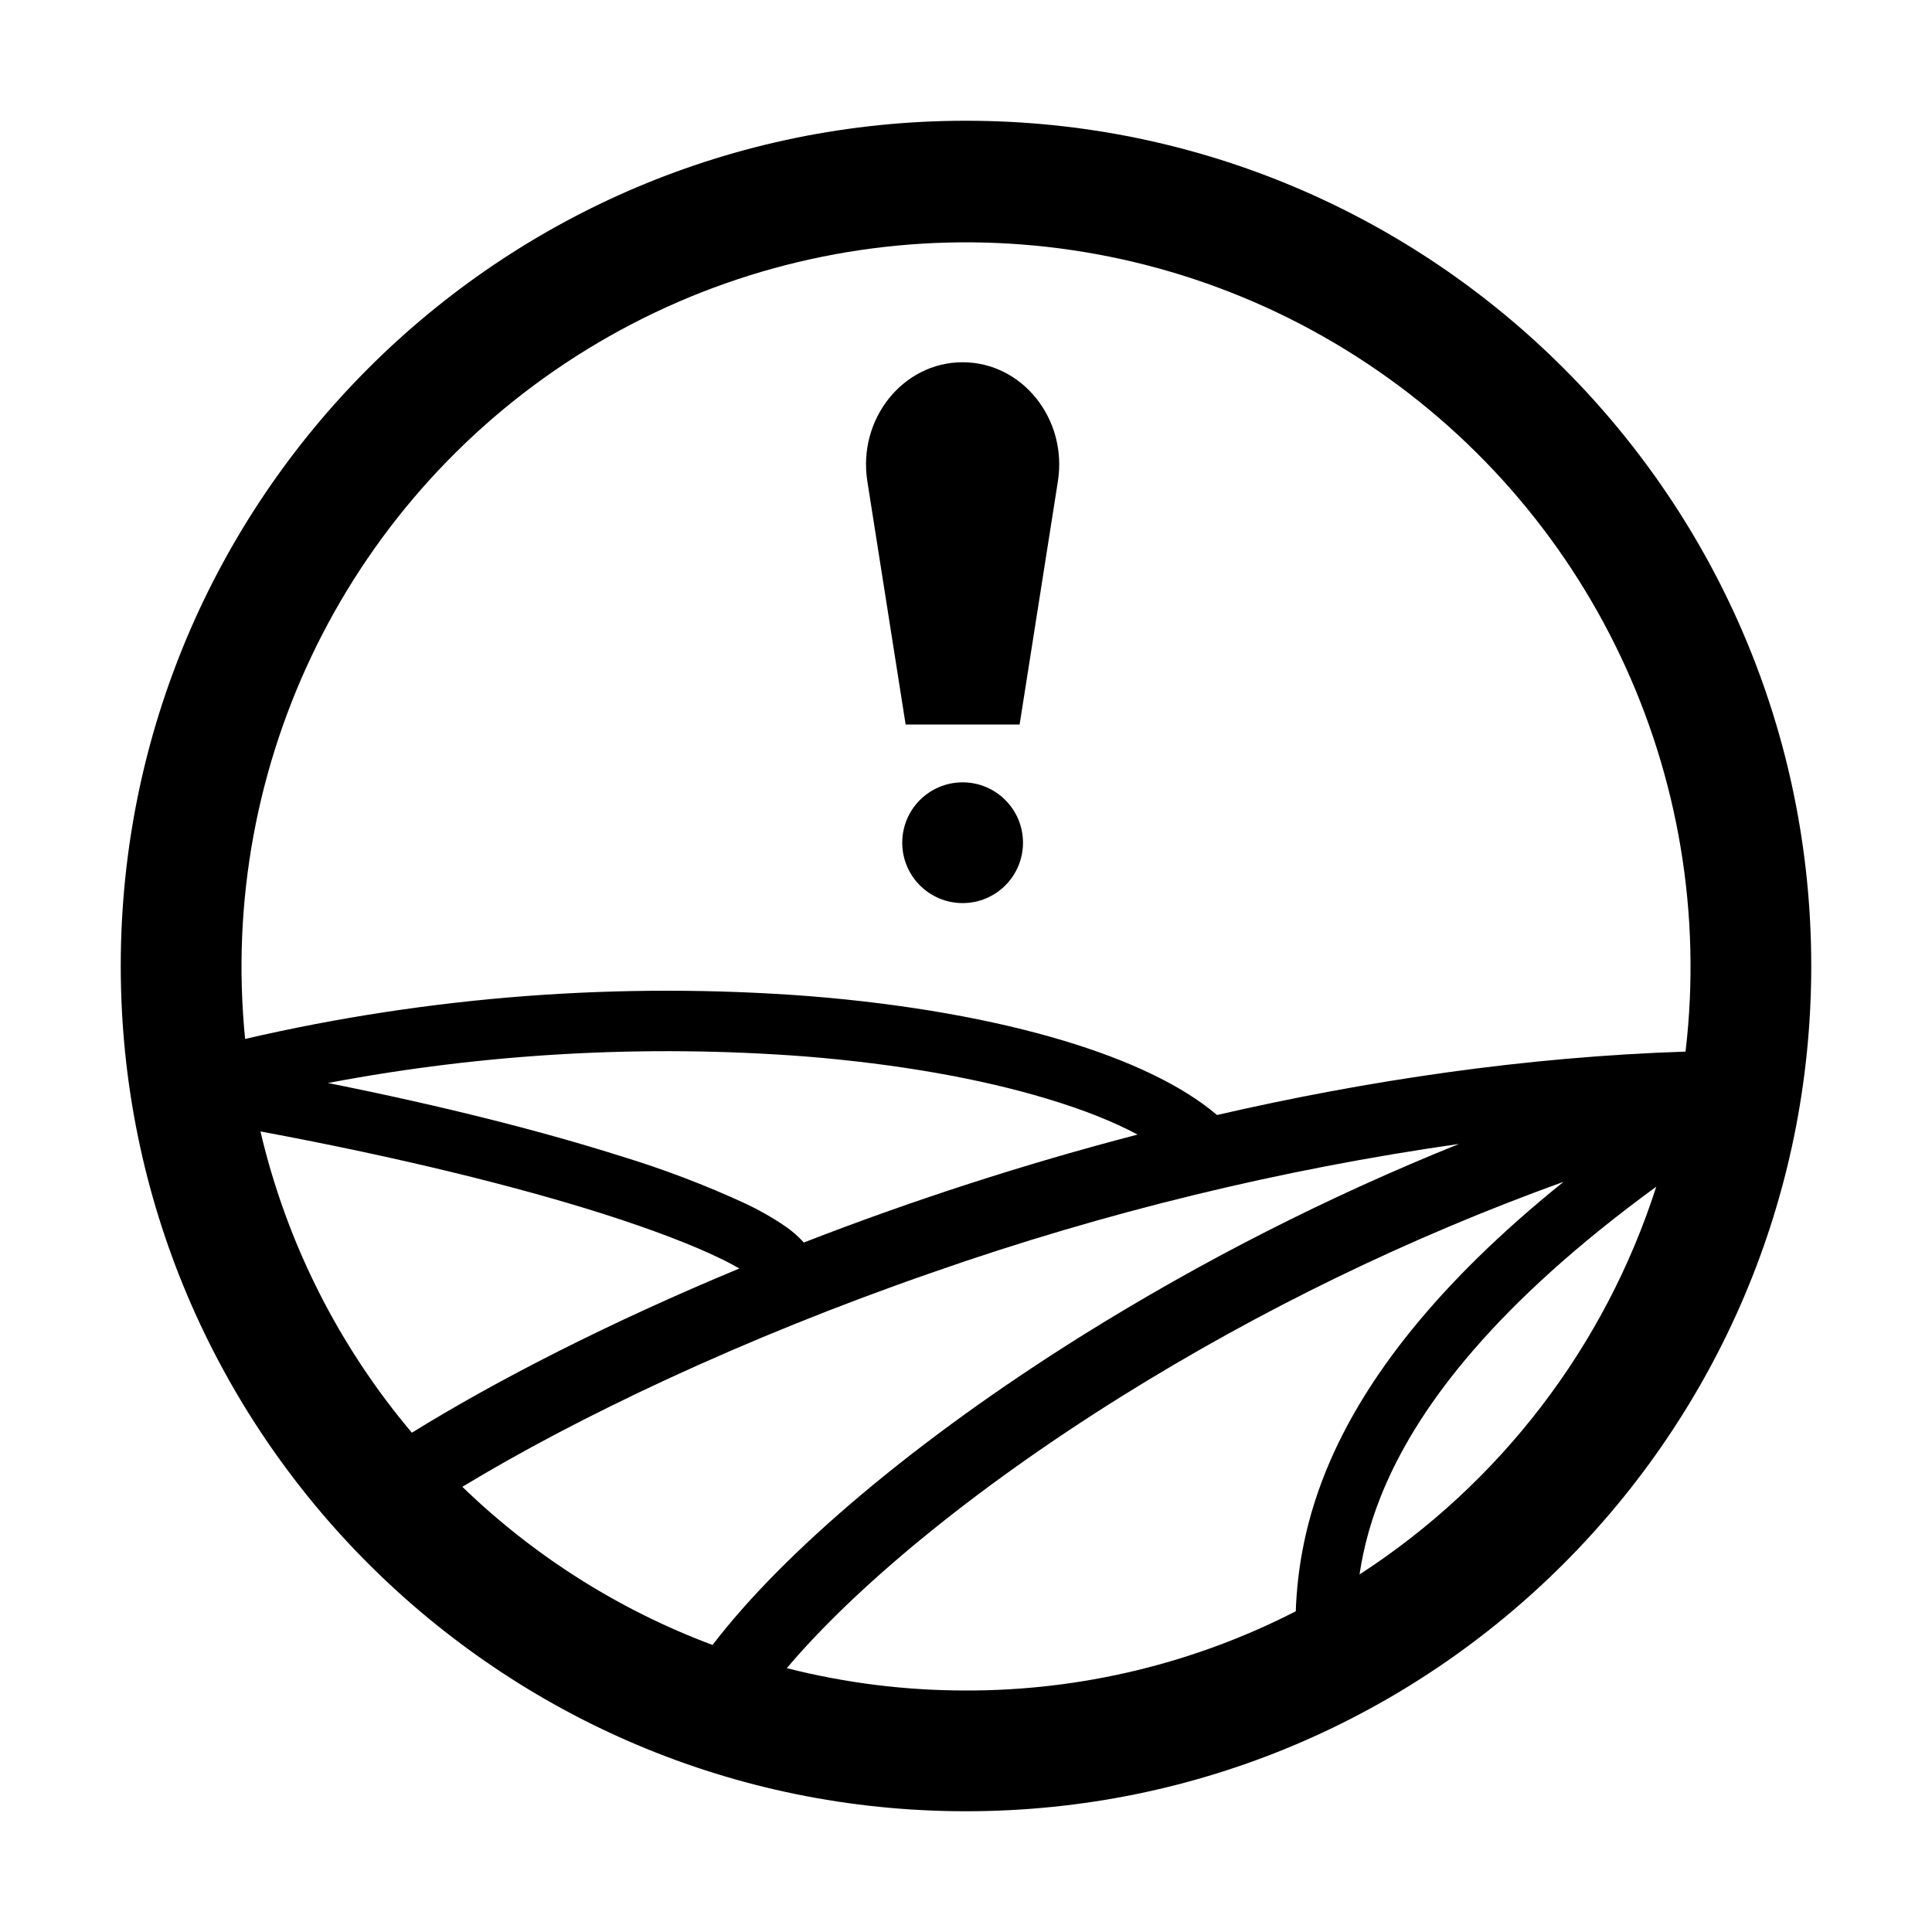
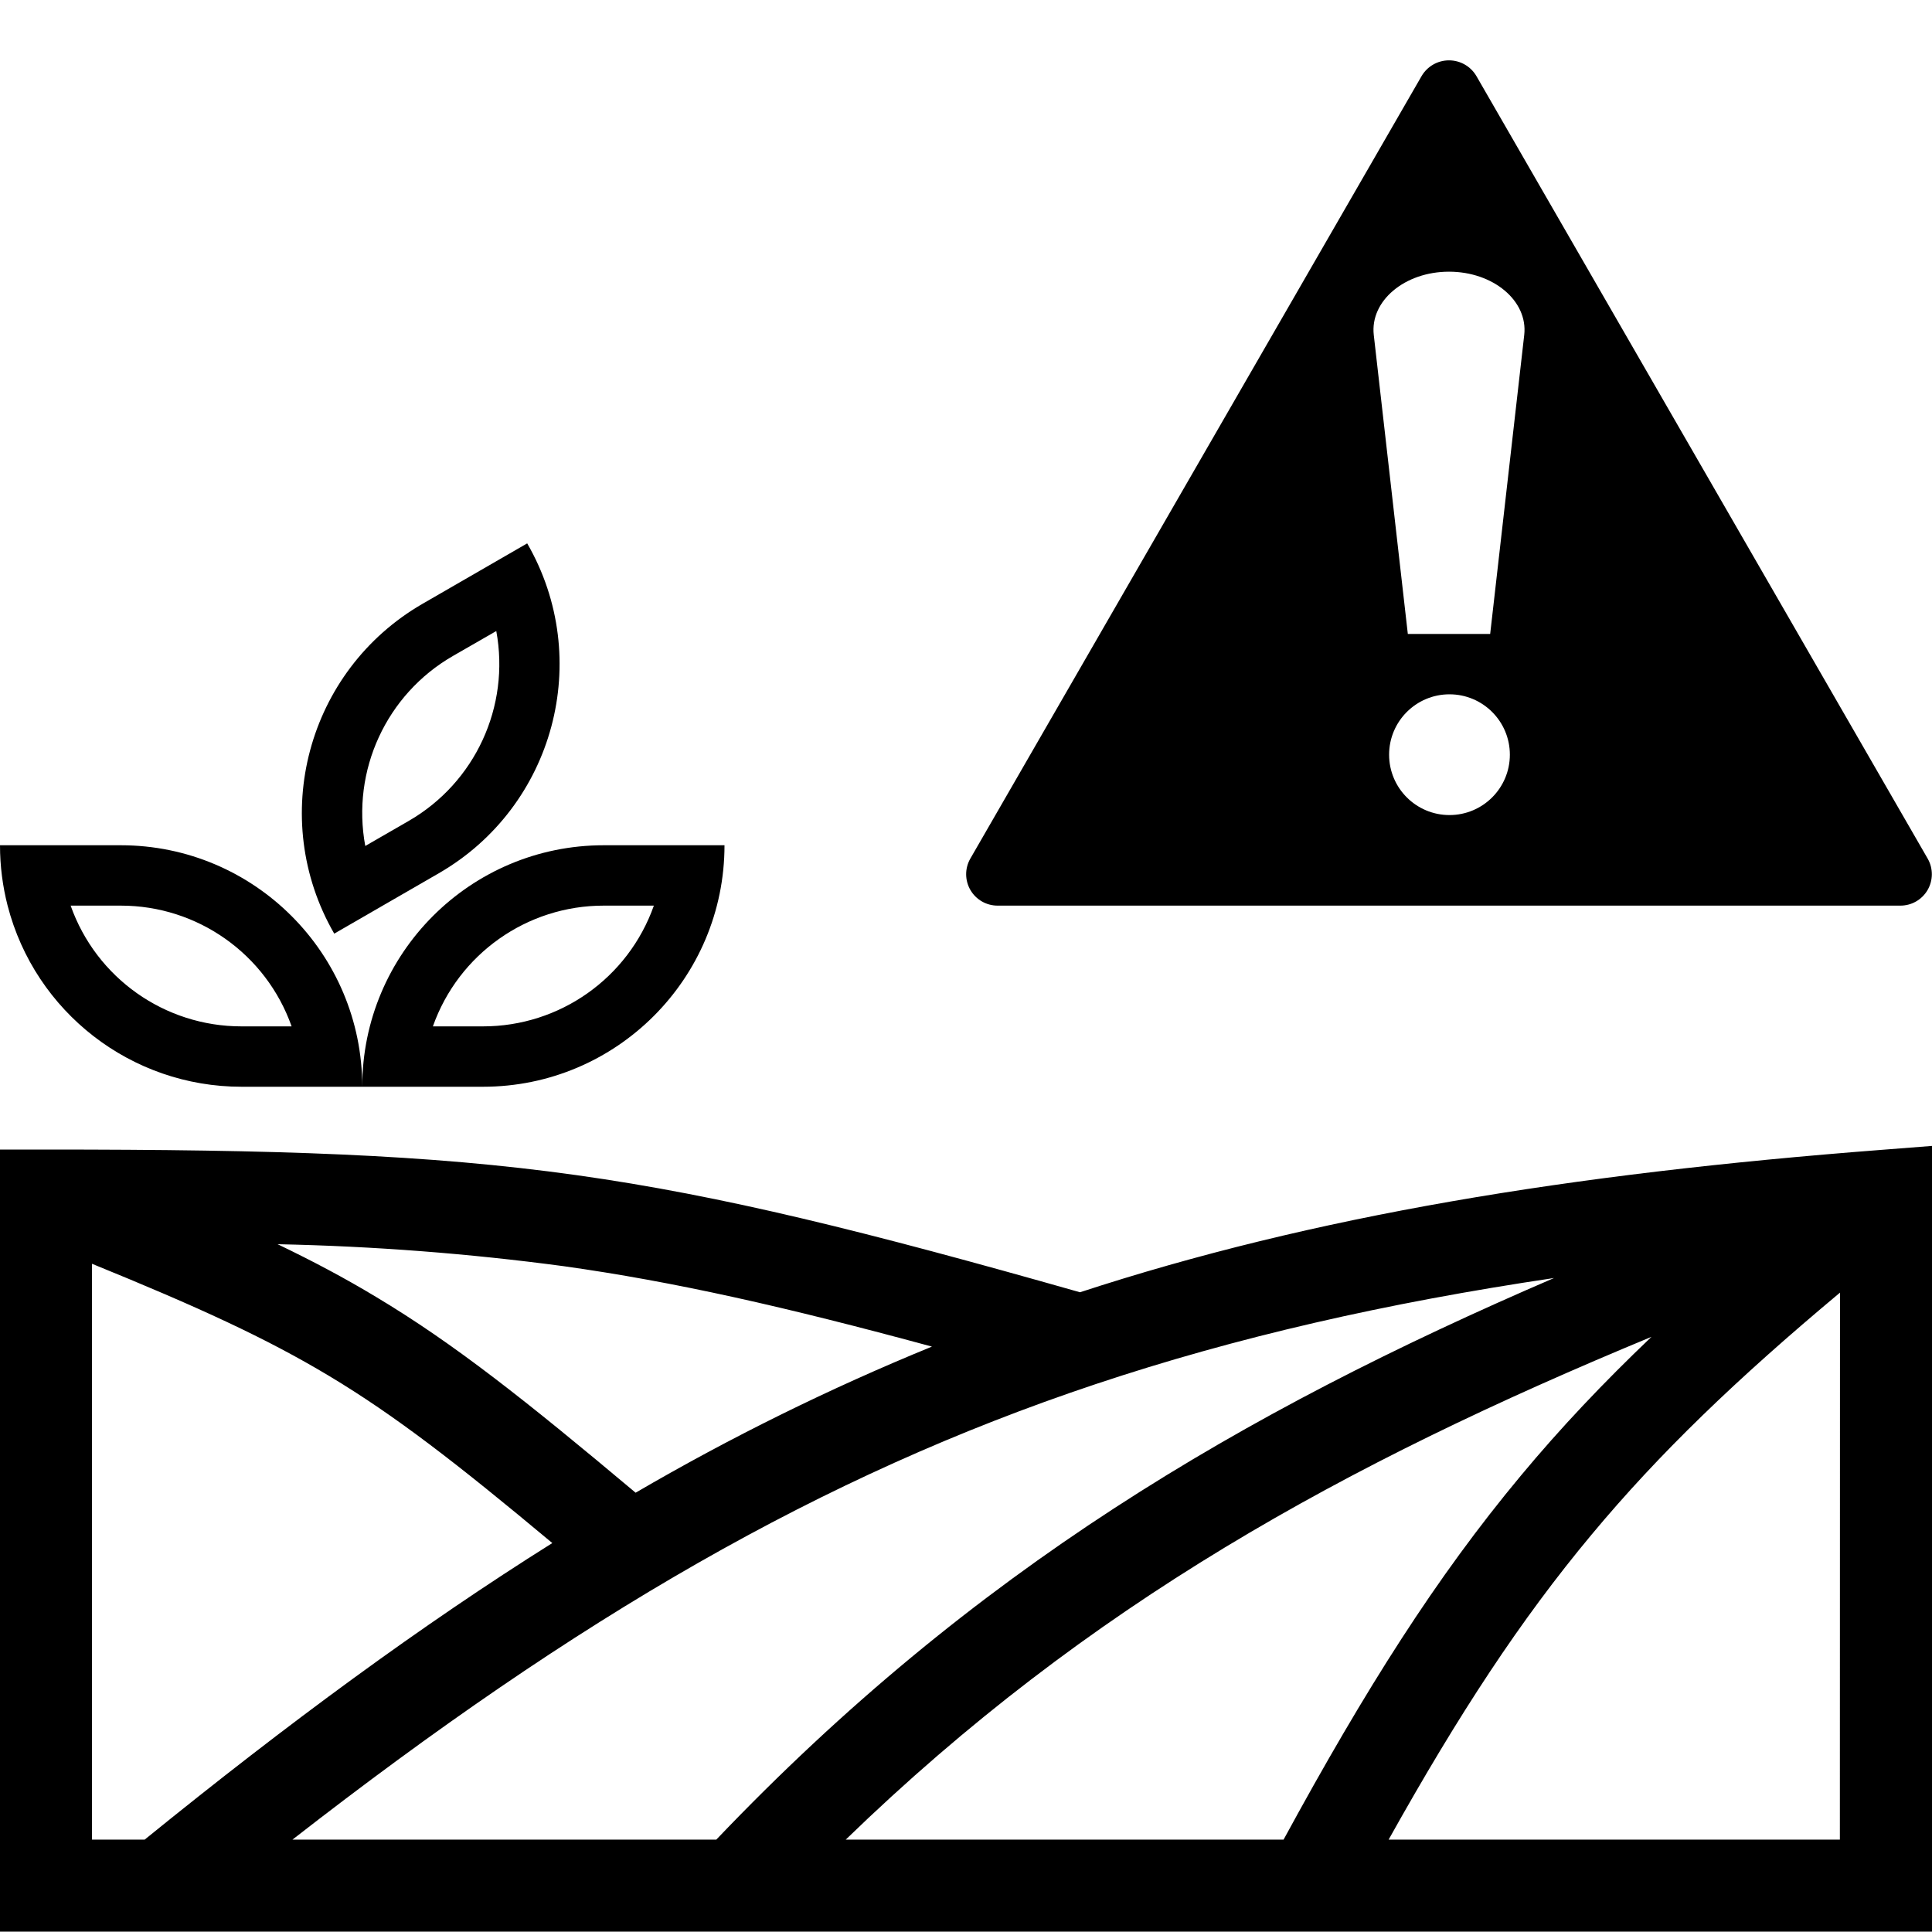
<svg xmlns="http://www.w3.org/2000/svg" width="16" height="16" fill="currentColor" class="qi-1088" viewBox="0 0 16 16">
-   <path d="M8 15A7 7 0 1 0 8 1a7 7 0 0 0 0 14Zm0-1a6.01 6.01 0 0 1-1.484-.185c.552-.654 1.518-1.467 2.768-2.248a19.34 19.34 0 0 1 3.665-1.78c-1.068.86-1.635 1.633-1.928 2.3-.215.49-.278.919-.29 1.257A5.96 5.96 0 0 1 8 14Zm5.716-4.171a6.016 6.016 0 0 1-2.457 3.21c.033-.222.097-.472.22-.751.288-.657.908-1.49 2.237-2.46Zm-4.295-.433a25.135 25.135 0 0 0-2.764.894.856.856 0 0 0-.152-.133 2.317 2.317 0 0 0-.326-.187 8.093 8.093 0 0 0-1.04-.396c-.631-.2-1.447-.41-2.423-.605a15.08 15.08 0 0 1 3.952-.22c.768.062 1.452.184 2.002.35.3.09.551.19.751.297Zm-3.298 1.109c-1.083.45-2.012.927-2.712 1.36A5.98 5.98 0 0 1 2.157 9.37c1.17.218 2.125.457 2.83.68.42.134.747.26.974.37.063.03.117.059.162.085ZM2.03 8.604a6 6 0 1 1 11.929.105c-1.32.043-2.634.238-3.88.525-.297-.252-.741-.456-1.265-.614-.59-.178-1.312-.306-2.107-.37a15.493 15.493 0 0 0-4.677.354Zm10.057.868a20.022 20.022 0 0 0-3.121 1.586c-1.384.865-2.479 1.798-3.065 2.565a6.003 6.003 0 0 1-2.072-1.31c.94-.569 2.304-1.225 3.907-1.78a23.105 23.105 0 0 1 4.351-1.06Z" />
-   <path d="M7.972 3c-.494 0-.87.47-.789.986L7.5 6h.944l.317-2.014C8.842 3.47 8.466 3 7.972 3Zm0 4.479a.5.5 0 1 0 0-1 .5.5 0 0 0 0 1Z" />
+   <path d="M11.773.63a.263.263 0 0 1 .454 0l3.738 6.482a.26.26 0 0 1-.227.388H8.262a.26.26 0 0 1-.227-.388L11.773.63ZM12 2.25c-.367 0-.655.242-.623.524l.282 2.476h.682l.282-2.476c.032-.282-.256-.524-.623-.524Zm.004 4.5a.5.5 0 1 0 0-1 .5.5 0 0 0 0 1Zm-9.236.982.866-.5A2 2 0 0 0 4.366 4.5L3.5 5a2 2 0 0 0-.732 2.732Zm.982-2.299.36-.207a1.5 1.5 0 0 1-.726 1.573l-.359.207a1.5 1.5 0 0 1 .725-1.573Z" />
+   <path d="M.063 7.5A2 2 0 0 0 2 9h2a2 2 0 0 0 2-2H5a2 2 0 0 0-2 2 2 2 0 0 0-2-2H0c0 .173.022.34.063.5ZM1 7.5a1.5 1.5 0 0 1 1.415 1H2a1.5 1.5 0 0 1-1.415-1H1Zm4 0h.415A1.5 1.5 0 0 1 4 8.5h-.415A1.5 1.5 0 0 1 5 7.5Zm11 1.99v6.507H0V9.52h.381c1.907 0 3.157.039 4.393.212 1.212.17 2.399.467 4.17.97 1.933-.632 4.044-.98 6.646-1.18L16 9.49Zm-8.282 1.662c-1.22-.331-2.131-.537-3.05-.666a21.144 21.144 0 0 0-2.369-.182c.294.141.559.282.816.437.648.388 1.24.858 2.149 1.621a19.517 19.517 0 0 1 2.454-1.21Zm-3.144 1.627c-.79-.66-1.303-1.057-1.85-1.385-.522-.313-1.083-.57-1.962-.928v4.769h.436c1.19-.966 2.294-1.777 3.376-2.456Zm-2.152 2.456h3.51c2.129-2.233 4.348-3.536 6.938-4.651-1.394.207-2.632.49-3.797.879-2.27.758-4.286 1.93-6.651 3.772Zm11.255-4.164c-2.54 1.052-4.66 2.213-6.673 4.164h3.626c.68-1.25 1.265-2.174 1.964-3.013.33-.397.685-.772 1.083-1.151ZM11.5 15.235h3.737l.001-4.53c-.857.716-1.497 1.331-2.058 2.005-.588.705-1.098 1.483-1.68 2.525Z" />
</svg>
